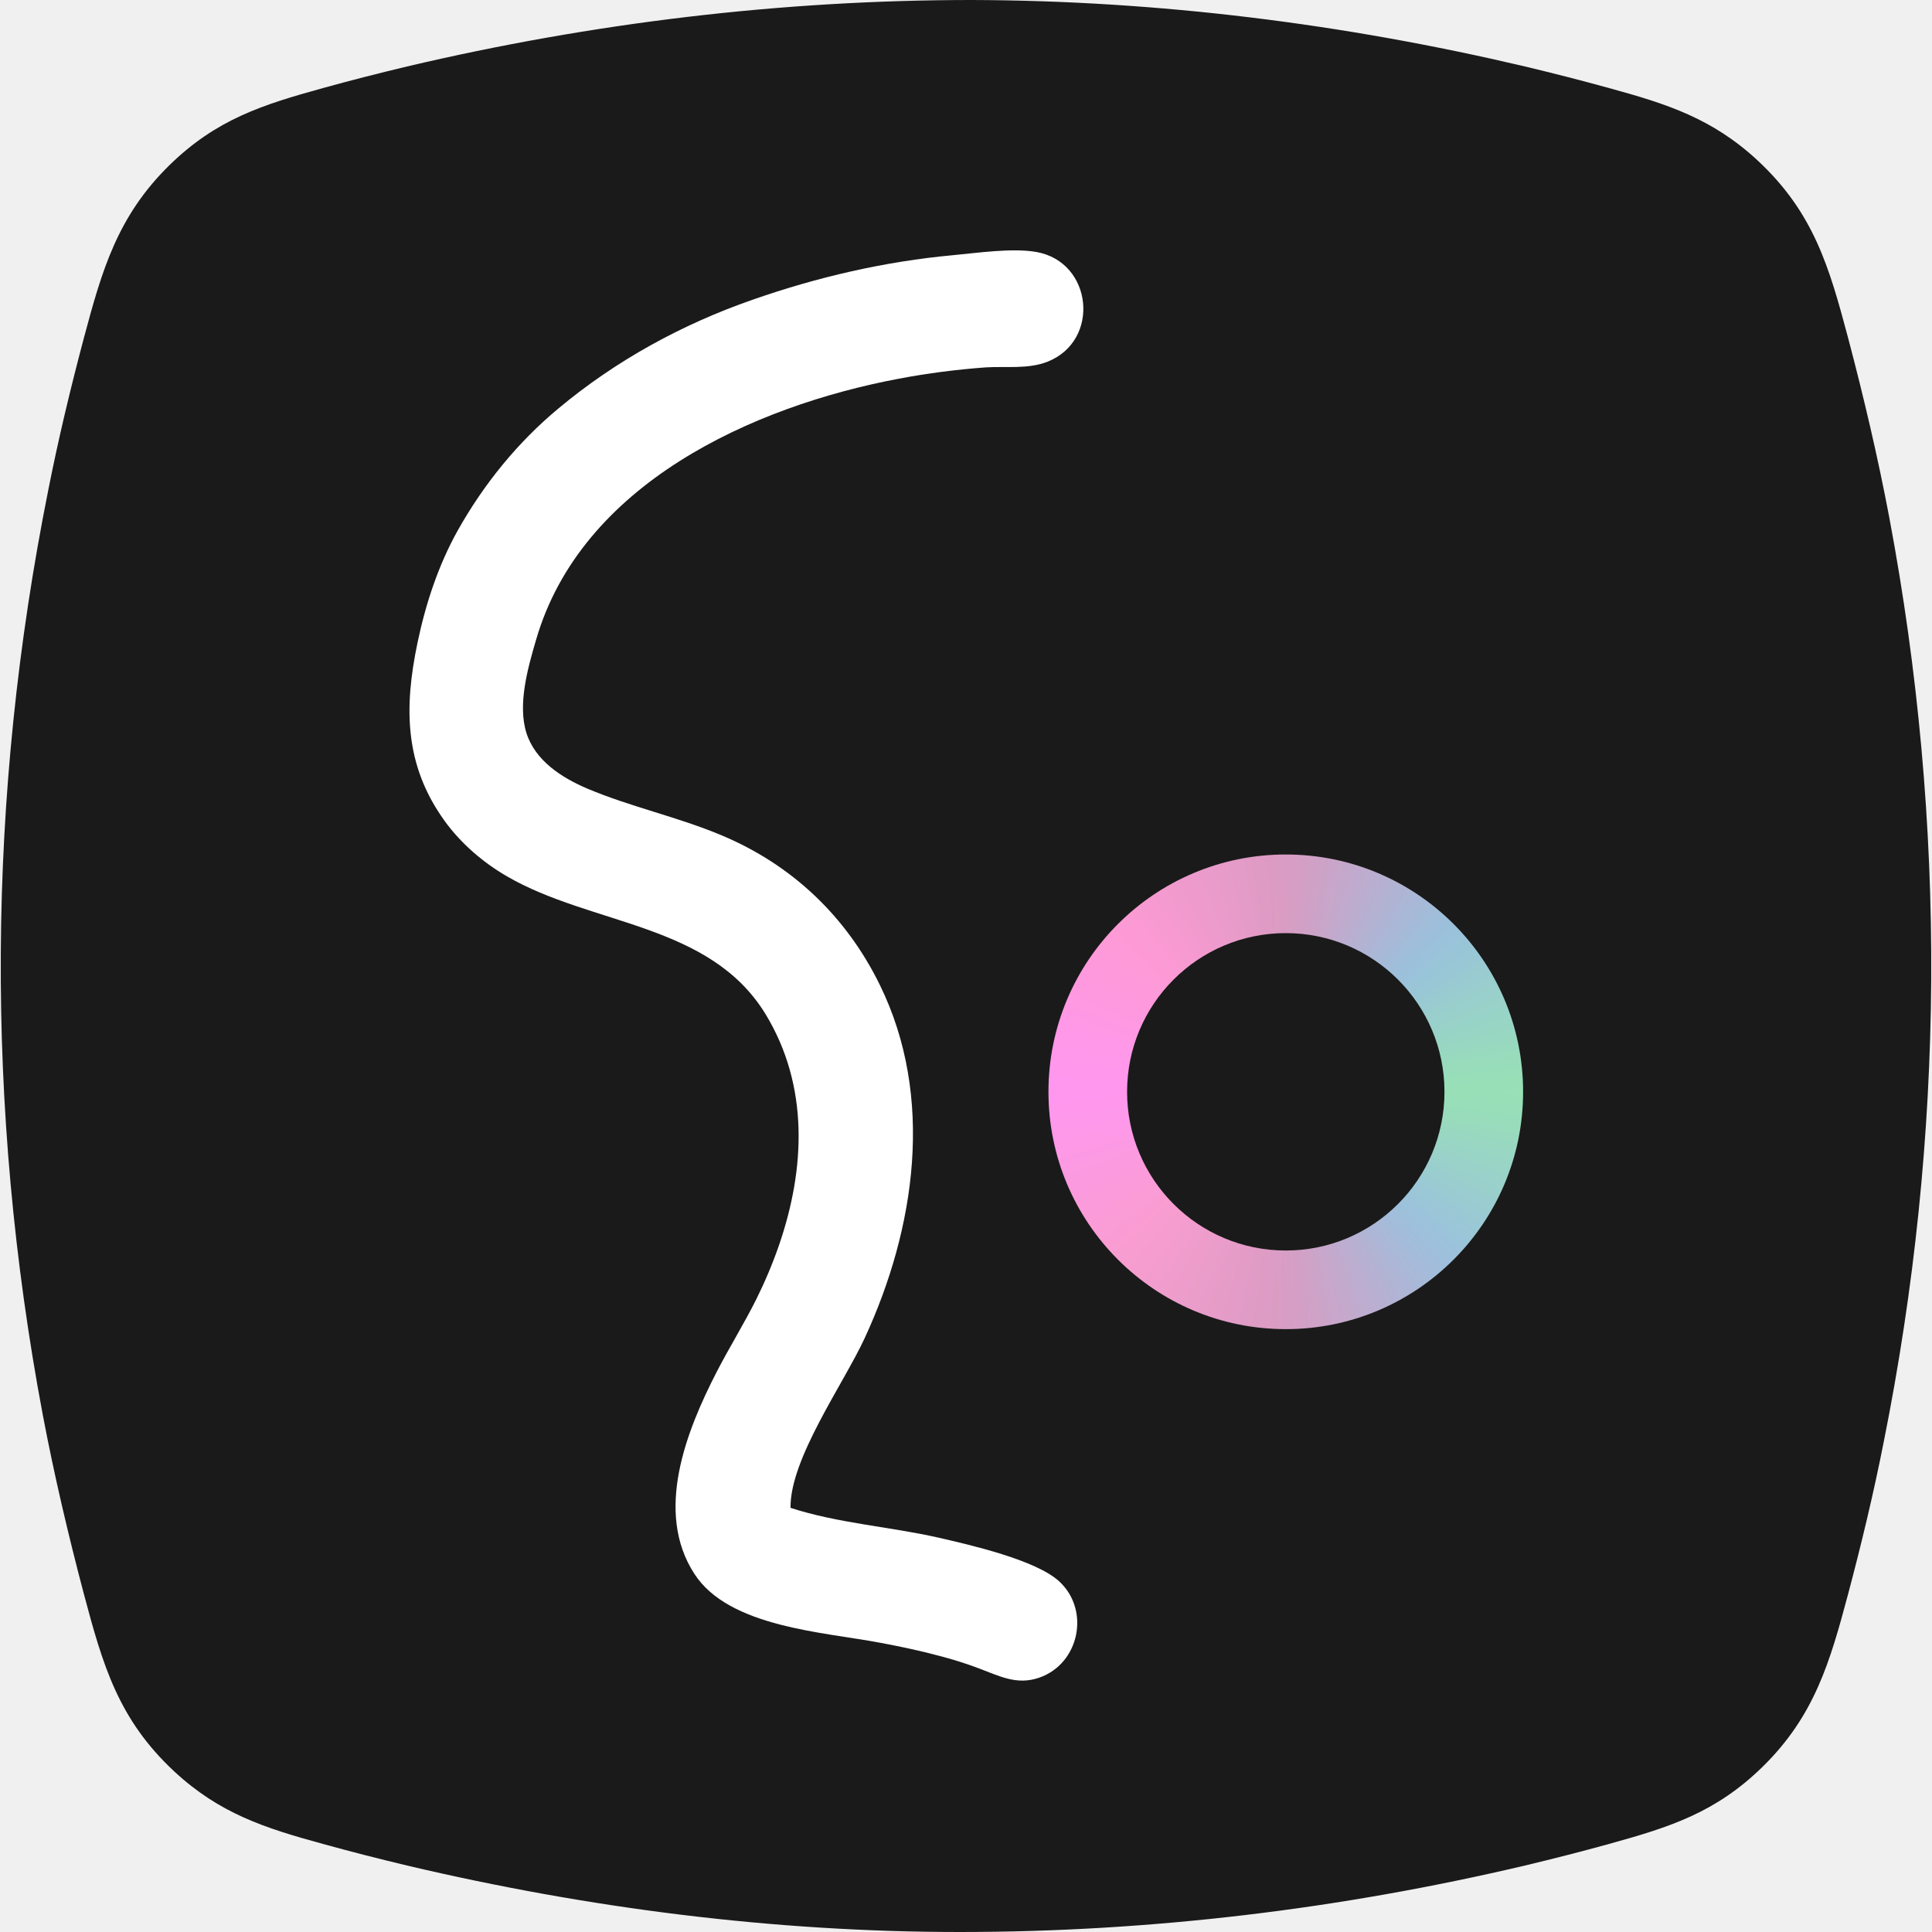
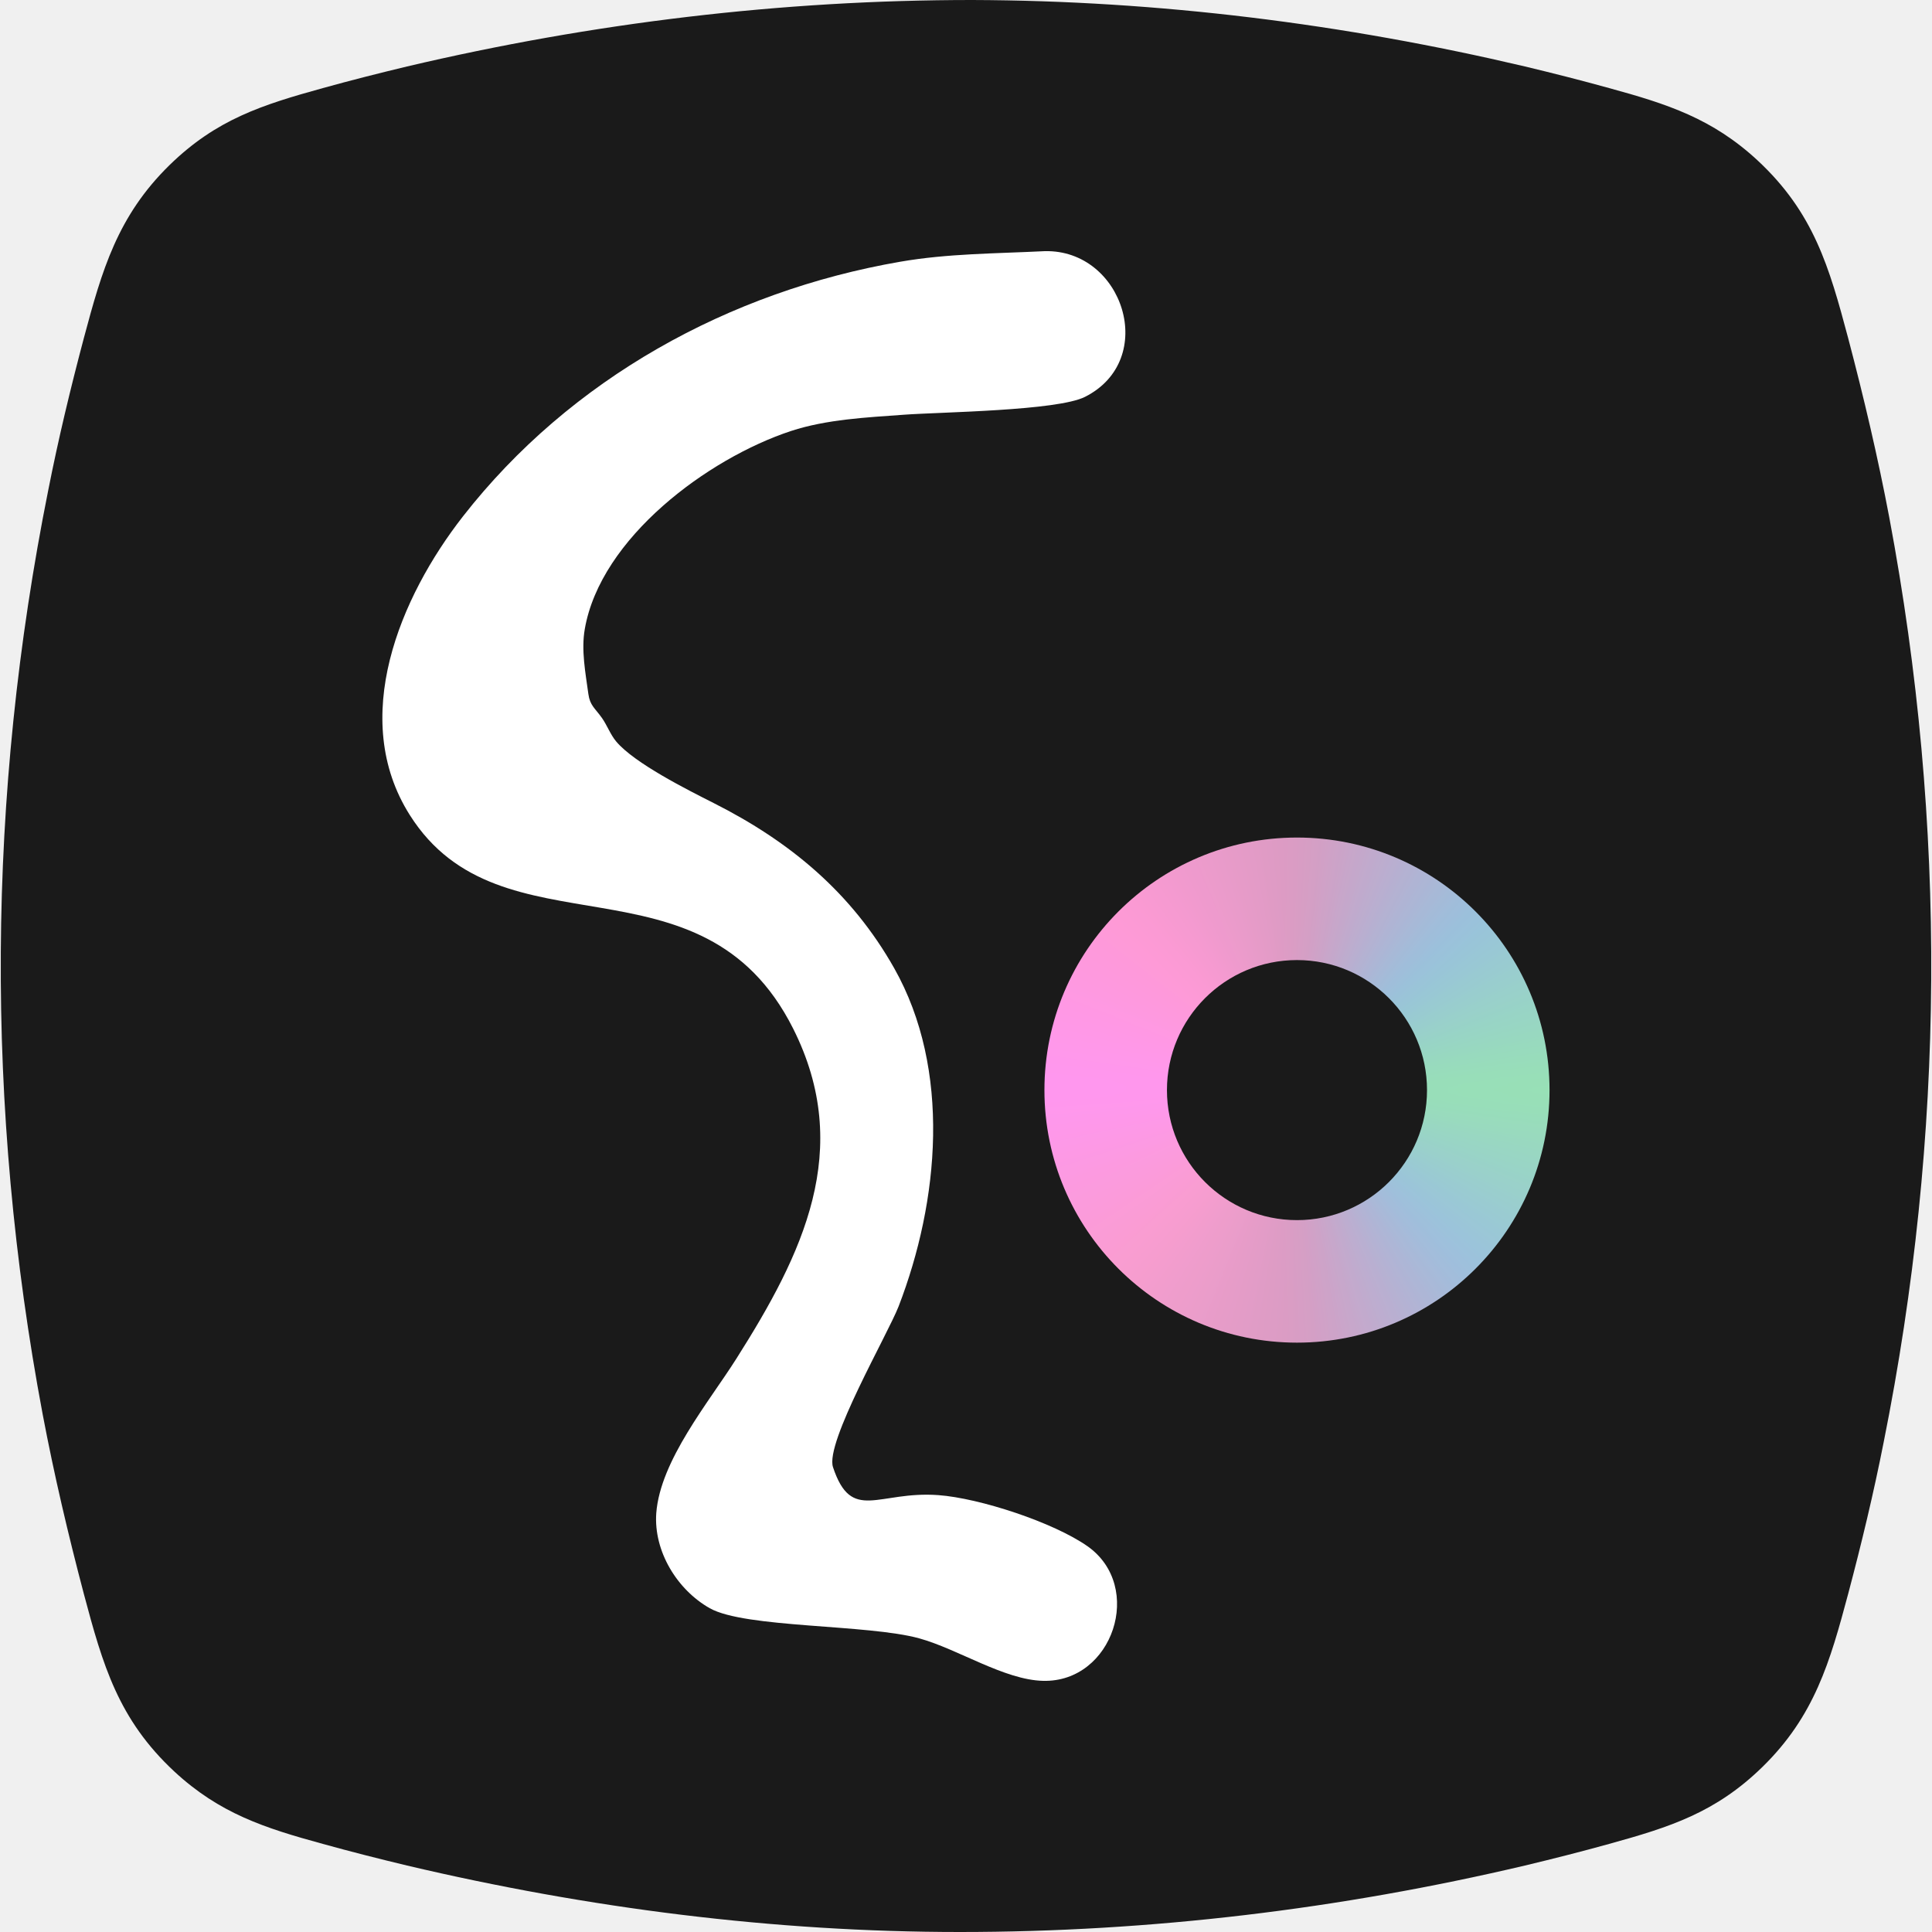
<svg xmlns="http://www.w3.org/2000/svg" viewBox="0 0 1000 1000" width="1000" height="1000">
  <defs>
    <clipPath id="ic">
-       <path d="M447.4 588a166 166 0 1 0 332 0a166 166 0 1 0 -332 0ZM502.4 588a111 111 0 1 0 222 0a111 111 0 1 0 -222 0Z" clip-rule="evenodd" />
+       <path d="M463.1 586.8a176.6 176.6 0 1 0 353.3 0a176.6 176.6 0 1 0 -353.3 0ZM548.8 586.8a90.9 90.9 0 1 0 181.9 0a90.9 90.9 0 1 0 -181.9 0Z" clip-rule="evenodd" />
    </clipPath>
    <filter id="ib" x="-20%" y="-20%" width="140%" height="140%">
-       <feGaussianBlur stdDeviation="10" />
+       <feGaussianBlur stdDeviation="10.6" />
    </filter>
  </defs>
  <path d="M503.2 0C404.6 0 306.7 11.8 210.7 34.4C196.1 37.9 181.5 41.6 167.1 45.6C135.6 54.3 112 61.8 87.8 85.4C60.8 111.8 52.8 139.8 43.4 175C36.5 201 30.2 227.2 25 253.6C-6.8 412.2 -7.8 573.1 22.1 732.1C28 763.3 35.3 794.3 43.4 825C53.2 861.8 61.2 889.9 90.2 916.9C113.7 938.7 137.1 946.2 167.1 954.4C181.5 958.4 196.1 962.1 210.7 965.6C304.4 987.7 400.5 1000 496.8 1000C595.4 1000 693.4 988.2 789.3 965.6C803.9 962.1 818.5 958.4 832.9 954.4C864.4 945.7 888 938.2 912.2 914.6C939.2 888.2 947.2 860.2 956.6 825C963.5 799 969.8 772.8 975 746.4C1006.8 587.8 1007.8 426.9 977.9 267.9C972 236.7 964.7 205.7 956.6 175C946.8 138.2 938.8 110.1 909.8 83.1C886.3 61.3 862.9 53.8 832.9 45.6C818.5 41.6 803.9 37.9 789.3 34.4C695.5 12.3 599.6 0.3 503.2 0Z" fill="#1A1A1A" />
-   <g transform="translate(211.6 130) scale(0.74)">
-     <path d="M267 879C266.5 844.7 304.1 792.3 319 760C354.4 683.3 367.9 591.7 329.5 513.3C306 465.3 268.1 429.3 218.8 408.6C188.1 395.7 155.4 388.8 124.8 375.9C107 368.3 88.5 356.5 82.3 337.1C75.9 317.1 83.4 291 89 271.9C120.5 163 240.2 108.5 342.8 89.2C362.8 85.4 383.1 82.8 403.4 81.3C417.4 80.4 433.3 82.7 446.8 77.3C483.9 62.6 478.4 7.7 439.1 0.6C422.1 -2.4 398.1 1.2 380.8 2.8C333 7.2 285.8 18.1 240.4 34C191.2 51.1 144.8 76.5 104.8 109.9C76.1 133.7 52.4 163 34.2 195.4C20.6 219.8 11.8 246.6 6.1 273.8C-3.4 319.2 -3.2 359.4 25.1 398.6C36.5 414.3 51.8 427.5 68.5 437.2C128 471.8 210.6 469.8 249.6 533.8C256.9 545.8 262.6 558.9 266.4 572.4C281.6 626.2 267.3 684.1 243.1 733C234.5 750.2 224.3 766.6 215.4 783.8C194.2 825 171.6 881.7 199.7 925.1C223.9 962.6 290.1 965.8 329.9 973.4C343.8 976 357.6 978.9 371.3 982.6C380.6 985 389.8 987.9 398.8 991.3C413.2 996.7 425.3 1003.2 440.9 997.8C469 988.1 476.8 950.7 455 930.5C438.7 915.4 392.5 904.9 370.3 899.8C336.2 892.1 300.2 889.8 267 879Z" fill="#FFFFFF" />
+   <g transform="translate(197.9 130) scale(0.74)">
+     <path d="M463.3 0C429.6 1.7 395.6 1.6 362.2 7.4C242.6 28.1 131.6 89.2 56.4 185.5C12.3 242 -23.5 326.9 19.2 394.4C83.2 495.7 223.3 416.6 287.3 543.7C329.9 628.4 294 701.5 247.6 774.7C228.3 805.2 194.4 845.8 191.6 882.7C189.7 909.4 206.2 936.3 229 949.2C253.8 963.2 339.4 960.3 375.6 970.3C402.7 977.8 435.1 999.4 462.2 1000C511 1001.2 533.2 934.1 493.3 905.9C469.4 889.1 417.7 872.2 388.9 870.1C346.7 867 328.2 889.7 315.2 850.5C309.6 833.4 353.4 757.8 361.1 738.1C389.5 664.5 398.1 572.5 358 501.5C328.2 448.8 285.4 413.1 231.7 386C213.3 376.7 176.4 358.2 163.6 343C159.6 338.3 157.2 331.6 153.6 326.5C148.7 319.6 145.2 317.8 144.1 309.7C142.1 295 139 279.1 141.6 264.3C152.7 200.5 227.7 145 285.8 125.8C310.8 117.6 338.9 116.3 364.9 114.4C391 112.5 472.1 111.7 491.5 101.9C543 75.9 518.3 -1.3 463.3 0Z" fill="#FFFFFF" />
    <g clip-path="url(#ic)">
      <g filter="url(#ib)">
-         <path d="M613.4 588L820.9 588L820.6 576.4Z" fill="#98E1B5" />
-         <path d="M613.4 588L820.8 580.7L820 569.2Z" fill="#98E0B7" />
-         <path d="M613.4 588L820.4 573.5L819.3 562Z" fill="#98DEB9" />
-         <path d="M613.4 588L819.8 566.3L818.2 554.8Z" fill="#98DDBA" />
-         <path d="M613.4 588L818.9 559.1L816.9 547.7Z" fill="#98DBBC" />
-         <path d="M613.4 588L817.7 551.9L815.4 540.6Z" fill="#98DABE" />
-         <path d="M613.4 588L816.4 544.8L813.6 533.6Z" fill="#98D8C0" />
-         <path d="M613.4 588L814.7 537.8L811.6 526.6Z" fill="#98D7C2" />
-         <path d="M613.4 588L812.9 530.8L809.3 519.7Z" fill="#98D6C3" />
-         <path d="M613.4 588L810.7 523.8L806.8 512.9Z" fill="#98D4C5" />
-         <path d="M613.4 588L808.4 517L804.1 506.2Z" fill="#98D3C7" />
-         <path d="M613.4 588L805.8 510.2L801.1 499.6Z" fill="#99D1C9" />
-         <path d="M613.4 588L803 503.6L797.9 493.1Z" fill="#99D0CB" />
-         <path d="M613.4 588L799.9 497L794.5 486.7Z" fill="#99CECD" />
-         <path d="M613.4 588L796.6 490.5L790.9 480.5Z" fill="#99CDCE" />
-         <path d="M613.4 588L793.1 484.2L787 474.3Z" fill="#99CBD0" />
-         <path d="M613.4 588L789.4 478L782.9 468.4Z" fill="#99CAD2" />
-         <path d="M613.4 588L785.4 471.9L778.7 462.5Z" fill="#99C8D4" />
-         <path d="M613.4 588L781.3 466L774.2 456.8Z" fill="#99C7D6" />
-         <path d="M613.4 588L776.9 460.2L769.5 451.3Z" fill="#99C5D8" />
-         <path d="M613.4 588L772.3 454.6L764.7 445.9Z" fill="#99C4D9" />
-         <path d="M613.4 588L767.6 449.1L759.6 440.7Z" fill="#99C2DB" />
-         <path d="M613.4 588L762.7 443.8L754.4 435.7Z" fill="#99C1DD" />
-         <path d="M613.4 588L757.5 438.7L749 430.9Z" fill="#9CBFDC" />
-         <path d="M613.4 588L752.2 433.8L743.4 426.3Z" fill="#9FBEDB" />
-         <path d="M613.4 588L746.8 429L737.7 421.8Z" fill="#A2BCD9" />
-         <path d="M613.4 588L741.1 424.5L731.8 417.6Z" fill="#A5BAD8" />
-         <path d="M613.4 588L735.4 420.1L725.8 413.5Z" fill="#A7B9D7" />
-         <path d="M613.4 588L729.4 415.9L719.6 409.7Z" fill="#AAB7D6" />
-         <path d="M613.4 588L723.3 412L713.4 406.1Z" fill="#ADB5D5" />
-         <path d="M613.4 588L717.1 408.3L706.9 402.8Z" fill="#B0B3D3" />
-         <path d="M613.4 588L710.8 404.8L700.4 399.6Z" fill="#B3B2D2" />
-         <path d="M613.4 588L704.4 401.5L693.8 396.7Z" fill="#B6B0D1" />
-         <path d="M613.4 588L697.8 398.4L687.1 394Z" fill="#B9AED0" />
-         <path d="M613.4 588L691.1 395.6L680.3 391.5Z" fill="#BCADCF" />
-         <path d="M613.4 588L684.4 393L673.4 389.3Z" fill="#BFABCD" />
-         <path d="M613.4 588L677.5 390.6L666.4 387.3Z" fill="#C1A9CC" />
-         <path d="M613.4 588L670.6 388.5L659.4 385.6Z" fill="#C4A8CB" />
-         <path d="M613.4 588L663.6 386.6L652.3 384.1Z" fill="#C7A6CA" />
-         <path d="M613.4 588L656.5 385L645.1 382.9Z" fill="#CAA4C9" />
-         <path d="M613.4 588L649.4 383.6L638 381.9Z" fill="#CDA3C7" />
-         <path d="M613.4 588L642.3 382.5L630.8 381.2Z" fill="#D0A1C6" />
-         <path d="M613.4 588L635.1 381.6L623.5 380.7Z" fill="#D39FC5" />
-         <path d="M613.4 588L627.9 381L616.3 380.5Z" fill="#D69EC4" />
-         <path d="M613.4 588L620.6 380.6L609 380.5Z" fill="#D99CC3" />
-         <path d="M613.4 588L613.4 380.5L601.8 380.8Z" fill="#DB9BC2" />
-         <path d="M613.4 588L606.1 380.6L594.6 381.3Z" fill="#DC9BC3" />
-         <path d="M613.4 588L598.9 381L587.4 382.1Z" fill="#DE9BC4" />
-         <path d="M613.4 588L591.7 381.6L580.2 383.1Z" fill="#E09BC5" />
-         <path d="M613.4 588L584.5 382.5L573.1 384.4Z" fill="#E19BC6" />
-         <path d="M613.4 588L577.4 383.6L566 385.9Z" fill="#E39BC7" />
-         <path d="M613.4 588L570.2 385L559 387.7Z" fill="#E49BC7" />
-         <path d="M613.4 588L563.2 386.6L552 389.7Z" fill="#E69BC8" />
-         <path d="M613.4 588L556.2 388.5L545.1 392Z" fill="#E89BC9" />
-         <path d="M613.4 588L549.3 390.6L538.4 394.5Z" fill="#E99BCA" />
-         <path d="M613.4 588L542.4 393L531.6 397.2Z" fill="#EB9BCB" />
-         <path d="M613.4 588L535.7 395.6L525 400.2Z" fill="#EC9ACC" />
-         <path d="M613.4 588L529 398.4L518.5 403.4Z" fill="#EE9ACD" />
-         <path d="M613.4 588L522.4 401.5L512.2 406.8Z" fill="#F09ACD" />
-         <path d="M613.4 588L516 404.8L505.9 410.5Z" fill="#F19ACE" />
-         <path d="M613.4 588L509.6 408.3L499.8 414.3Z" fill="#F39ACF" />
-         <path d="M613.4 588L503.4 412L493.8 418.4Z" fill="#F49AD0" />
-         <path d="M613.4 588L497.4 415.9L487.9 422.7Z" fill="#F69AD1" />
-         <path d="M613.4 588L491.4 420.1L482.2 427.2Z" fill="#F89AD2" />
-         <path d="M613.4 588L485.6 424.5L476.7 431.8Z" fill="#F99AD2" />
-         <path d="M613.4 588L480 429L471.3 436.7Z" fill="#FB9AD3" />
-         <path d="M613.4 588L474.5 433.8L466.2 441.8Z" fill="#FC9AD4" />
-         <path d="M613.4 588L469.2 438.7L461.1 447Z" fill="#FE9AD5" />
-         <path d="M613.4 588L464.1 443.8L456.3 452.4Z" fill="#FE9AD6" />
-         <path d="M613.4 588L459.2 449.1L451.7 457.9Z" fill="#FE9AD7" />
-         <path d="M613.4 588L454.4 454.6L447.2 463.7Z" fill="#FE9AD9" />
-         <path d="M613.4 588L449.9 460.2L443 469.5Z" fill="#FE99DA" />
-         <path d="M613.4 588L445.5 466L439 475.6Z" fill="#FE99DB" />
-         <path d="M613.4 588L441.4 471.9L435.2 481.7Z" fill="#FE99DC" />
-         <path d="M613.4 588L437.4 478L431.6 488Z" fill="#FE99DD" />
-         <path d="M613.4 588L433.7 484.2L428.2 494.4Z" fill="#FE99DF" />
-         <path d="M613.4 588L430.2 490.5L425 500.9Z" fill="#FE99E0" />
-         <path d="M613.4 588L426.9 497L422.1 507.6Z" fill="#FE99E1" />
-         <path d="M613.4 588L423.8 503.6L419.4 514.3Z" fill="#FE99E2" />
-         <path d="M613.4 588L421 510.2L417 521.1Z" fill="#FF98E3" />
-         <path d="M613.4 588L418.4 517L414.7 528Z" fill="#FF98E5" />
-         <path d="M613.4 588L416 523.8L412.8 535Z" fill="#FF98E6" />
-         <path d="M613.4 588L413.9 530.8L411 542Z" fill="#FF98E7" />
-         <path d="M613.4 588L412.1 537.8L409.6 549.1Z" fill="#FF98E8" />
-         <path d="M613.4 588L410.4 544.8L408.3 556.2Z" fill="#FF98E9" />
-         <path d="M613.4 588L409 551.9L407.3 563.4Z" fill="#FF98EB" />
-         <path d="M613.4 588L407.9 559.1L406.6 570.6Z" fill="#FF97EC" />
-         <path d="M613.4 588L407 566.3L406.1 577.8Z" fill="#FF97ED" />
-         <path d="M613.4 588L406.4 573.5L405.9 585.1Z" fill="#FF97EE" />
-         <path d="M613.4 588L406 580.7L405.9 592.3Z" fill="#FF97EF" />
-         <path d="M613.4 588L405.9 588L406.2 599.5Z" fill="#FF97EF" />
-         <path d="M613.4 588L406 595.2L406.7 606.8Z" fill="#FF97EE" />
-         <path d="M613.4 588L406.4 602.4L407.5 614Z" fill="#FE98EC" />
-         <path d="M613.4 588L407 609.7L408.6 621.1Z" fill="#FE98EB" />
-         <path d="M613.4 588L407.9 616.8L409.8 628.3Z" fill="#FE98EA" />
-         <path d="M613.4 588L409 624L411.4 635.3Z" fill="#FE98E8" />
-         <path d="M613.4 588L410.4 631.1L413.1 642.4Z" fill="#FD99E7" />
-         <path d="M613.4 588L412.1 638.2L415.2 649.3Z" fill="#FD99E5" />
-         <path d="M613.4 588L413.9 645.2L417.4 656.2Z" fill="#FD99E4" />
-         <path d="M613.4 588L416 652.1L419.9 663Z" fill="#FC9AE2" />
-         <path d="M613.4 588L418.4 658.9L422.7 669.7Z" fill="#FC9AE1" />
-         <path d="M613.4 588L421 665.7L425.6 676.3Z" fill="#FC9AE0" />
-         <path d="M613.4 588L423.8 672.4L428.8 682.8Z" fill="#FC9ADE" />
-         <path d="M613.4 588L426.9 678.9L432.3 689.2Z" fill="#FB9BDD" />
-         <path d="M613.4 588L430.2 685.4L435.9 695.5Z" fill="#FB9BDB" />
-         <path d="M613.4 588L433.7 691.7L439.8 701.6Z" fill="#FB9BDA" />
-         <path d="M613.4 588L437.4 697.9L443.8 707.6Z" fill="#FB9BD9" />
-         <path d="M613.4 588L441.4 704L448.1 713.4Z" fill="#FA9CD7" />
-         <path d="M613.4 588L445.5 709.9L452.6 719.1Z" fill="#FA9CD6" />
-         <path d="M613.4 588L449.9 715.7L457.3 724.6Z" fill="#FA9CD4" />
-         <path d="M613.4 588L454.4 721.3L462.1 730Z" fill="#FA9CD3" />
-         <path d="M613.4 588L459.2 726.8L467.2 735.2Z" fill="#F99DD1" />
-         <path d="M613.4 588L464.1 732.1L472.4 740.2Z" fill="#F99DD0" />
-         <path d="M613.4 588L469.2 737.2L477.8 745Z" fill="#F89DCF" />
-         <path d="M613.4 588L474.5 742.2L483.4 749.7Z" fill="#F69DCF" />
-         <path d="M613.4 588L480 746.9L489.1 754.1Z" fill="#F59DCE" />
-         <path d="M613.4 588L485.6 751.5L495 758.4Z" fill="#F39DCE" />
-         <path d="M613.4 588L491.4 755.8L501 762.4Z" fill="#F29DCD" />
-         <path d="M613.4 588L497.4 760L507.1 766.2Z" fill="#F09DCD" />
-         <path d="M613.4 588L503.4 763.9L513.4 769.8Z" fill="#EF9DCC" />
-         <path d="M613.4 588L509.6 767.7L519.8 773.2Z" fill="#EE9DCB" />
-         <path d="M613.4 588L516 771.2L526.4 776.3Z" fill="#EC9DCB" />
-         <path d="M613.4 588L522.4 774.5L533 779.3Z" fill="#EB9DCA" />
-         <path d="M613.4 588L529 777.5L539.7 781.9Z" fill="#E99DCA" />
-         <path d="M613.4 588L535.7 780.4L546.5 784.4Z" fill="#E89CC9" />
-         <path d="M613.4 588L542.4 783L553.4 786.6Z" fill="#E79CC8" />
-         <path d="M613.4 588L549.3 785.3L560.4 788.6Z" fill="#E59CC8" />
-         <path d="M613.4 588L556.2 787.4L567.4 790.3Z" fill="#E49CC7" />
-         <path d="M613.4 588L563.2 789.3L574.5 791.8Z" fill="#E29CC7" />
-         <path d="M613.4 588L570.2 790.9L581.6 793Z" fill="#E19CC6" />
-         <path d="M613.4 588L577.4 792.3L588.8 794Z" fill="#DF9CC6" />
-         <path d="M613.4 588L584.5 793.4L596 794.7Z" fill="#DE9CC5" />
-         <path d="M613.4 588L591.7 794.3L603.3 795.2Z" fill="#DD9CC4" />
-         <path d="M613.4 588L598.9 795L610.5 795.4Z" fill="#DB9CC4" />
-         <path d="M613.4 588L606.1 795.3L617.7 795.4Z" fill="#DA9CC3" />
-         <path d="M613.4 588L613.4 795.5L625 795.1Z" fill="#D89DC4" />
-         <path d="M613.4 588L620.6 795.3L632.2 794.6Z" fill="#D59EC5" />
-         <path d="M613.4 588L627.9 795L639.4 793.8Z" fill="#D2A0C6" />
-         <path d="M613.4 588L635.1 794.3L646.6 792.8Z" fill="#CFA2C7" />
-         <path d="M613.4 588L642.3 793.4L653.7 791.5Z" fill="#CDA3C8" />
-         <path d="M613.4 588L649.4 792.3L660.8 790Z" fill="#CAA5CA" />
-         <path d="M613.4 588L656.5 790.9L667.8 788.2Z" fill="#C7A7CB" />
-         <path d="M613.4 588L663.6 789.3L674.7 786.2Z" fill="#C4A8CC" />
-         <path d="M613.4 588L670.6 787.4L681.6 783.9Z" fill="#C2AACD" />
-         <path d="M613.4 588L677.5 785.3L688.4 781.4Z" fill="#BFACCE" />
-         <path d="M613.4 588L684.4 783L695.1 778.7Z" fill="#BCADD0" />
-         <path d="M613.4 588L691.1 780.4L701.7 775.7Z" fill="#B9AFD1" />
-         <path d="M613.4 588L697.8 777.5L708.2 772.5Z" fill="#B7B1D2" />
-         <path d="M613.4 588L704.4 774.5L714.6 769.1Z" fill="#B4B2D3" />
-         <path d="M613.4 588L710.8 771.2L720.9 765.5Z" fill="#B1B4D4" />
-         <path d="M613.4 588L717.1 767.7L727 761.6Z" fill="#AEB5D6" />
-         <path d="M613.4 588L723.3 763.9L733 757.5Z" fill="#ACB7D7" />
-         <path d="M613.4 588L729.4 760L738.8 753.2Z" fill="#A9B9D8" />
-         <path d="M613.4 588L735.4 755.8L744.5 748.8Z" fill="#A6BAD9" />
-         <path d="M613.4 588L741.1 751.5L750.1 744.1Z" fill="#A3BCDA" />
-         <path d="M613.4 588L746.8 746.9L755.4 739.2Z" fill="#A1BEDC" />
-         <path d="M613.4 588L752.2 742.2L760.6 734.2Z" fill="#9EBFDD" />
-         <path d="M613.4 588L757.5 737.2L765.6 728.9Z" fill="#9BC1DE" />
-         <path d="M613.4 588L762.7 732.1L770.5 723.6Z" fill="#9BC2DC" />
-         <path d="M613.4 588L767.6 726.8L775.1 718Z" fill="#9BC4DA" />
-         <path d="M613.4 588L772.3 721.3L779.5 712.3Z" fill="#9BC5D8" />
-         <path d="M613.4 588L776.9 715.7L783.8 706.4Z" fill="#9AC7D7" />
-         <path d="M613.4 588L781.3 709.9L787.8 700.4Z" fill="#9AC8D5" />
-         <path d="M613.4 588L785.4 704L791.6 694.2Z" fill="#9ACAD3" />
-         <path d="M613.4 588L789.4 697.9L795.2 687.9Z" fill="#9ACBD1" />
-         <path d="M613.4 588L793.1 691.7L798.6 681.5Z" fill="#9ACDCF" />
-         <path d="M613.4 588L796.6 685.4L801.8 675Z" fill="#9ACECD" />
-         <path d="M613.4 588L799.9 678.9L804.7 668.4Z" fill="#9AD0CB" />
-         <path d="M613.4 588L803 672.4L807.4 661.7Z" fill="#9AD1C9" />
-         <path d="M613.4 588L805.8 665.7L809.8 654.8Z" fill="#99D3C8" />
-         <path d="M613.4 588L808.4 658.9L812 647.9Z" fill="#99D4C6" />
-         <path d="M613.4 588L810.7 652.1L814 641Z" fill="#99D6C4" />
-         <path d="M613.4 588L812.9 645.2L815.7 633.9Z" fill="#99D7C2" />
-         <path d="M613.4 588L814.7 638.2L817.2 626.8Z" fill="#99D8C0" />
-         <path d="M613.4 588L816.4 631.1L818.4 619.7Z" fill="#99DABE" />
-         <path d="M613.4 588L817.7 624L819.4 612.5Z" fill="#99DBBC" />
-         <path d="M613.4 588L818.9 616.8L820.2 605.3Z" fill="#98DDBB" />
-         <path d="M613.4 588L819.8 609.7L820.6 598.1Z" fill="#98DEB9" />
-         <path d="M613.4 588L820.4 602.4L820.9 590.9Z" fill="#98E0B7" />
-         <path d="M613.4 588L820.8 595.2L820.8 583.6Z" fill="#98E1B5" />
+         <path d="M639.8 586.8L860.6 586.8L860.2 574.5Z" fill="#98E1B5" />
+         <path d="M639.8 586.8L860.4 579.1L859.6 566.8Z" fill="#98E0B7" />
+         <path d="M639.8 586.8L860 571.4L858.8 559.2Z" fill="#98DEB9" />
+         <path d="M639.8 586.8L859.3 563.8L857.7 551.5Z" fill="#98DDBA" />
+         <path d="M639.8 586.8L858.4 556.1L856.3 543.9Z" fill="#98DBBC" />
+         <path d="M639.8 586.8L857.2 548.5L854.7 536.4Z" fill="#98DABE" />
+         <path d="M639.8 586.8L855.7 540.9L852.8 528.9Z" fill="#98D8C0" />
+         <path d="M639.8 586.8L854 533.4L850.7 521.5Z" fill="#98D7C2" />
+         <path d="M639.8 586.8L852 526L848.3 514.2Z" fill="#98D6C3" />
+         <path d="M639.8 586.8L849.7 518.6L845.6 507Z" fill="#98D4C5" />
+         <path d="M639.8 586.8L847.2 511.3L842.7 499.9Z" fill="#98D3C7" />
+         <path d="M639.8 586.8L844.5 504.1L839.5 492.8Z" fill="#99D1C9" />
+         <path d="M639.8 586.8L841.5 497L836.1 485.9Z" fill="#99D0CB" />
+         <path d="M639.8 586.8L838.2 490L832.5 479.1Z" fill="#99CECD" />
+         <path d="M639.8 586.8L834.7 483.2L828.6 472.5Z" fill="#99CDCE" />
+         <path d="M639.8 586.8L831 476.4L824.5 465.9Z" fill="#99CBD0" />
+         <path d="M639.8 586.8L827 469.8L820.2 459.6Z" fill="#99CAD2" />
+         <path d="M639.8 586.8L822.8 463.4L815.6 453.3Z" fill="#99C8D4" />
+         <path d="M639.8 586.8L818.4 457.1L810.9 447.3Z" fill="#99C7D6" />
+         <path d="M639.8 586.8L813.7 450.9L805.9 441.4Z" fill="#99C5D8" />
+         <path d="M639.8 586.8L808.9 444.9L800.7 435.7Z" fill="#99C4D9" />
+         <path d="M639.8 586.8L803.8 439.1L795.3 430.2Z" fill="#99C2DB" />
+         <path d="M639.8 586.8L798.6 433.5L789.8 424.8Z" fill="#99C1DD" />
+         <path d="M639.8 586.8L793.1 428L784 419.7Z" fill="#9CBFDC" />
+         <path d="M639.8 586.8L787.5 422.7L778.1 414.8Z" fill="#9FBEDB" />
+         <path d="M639.8 586.8L781.7 417.7L772 410Z" fill="#A2BCD9" />
+         <path d="M639.8 586.8L775.7 412.8L765.8 405.5Z" fill="#A5BAD8" />
+         <path d="M639.8 586.8L769.5 408.2L759.4 401.2Z" fill="#A7B9D7" />
+         <path d="M639.8 586.8L763.2 403.8L752.8 397.2Z" fill="#AAB7D6" />
+         <path d="M639.8 586.8L756.8 399.6L746.1 393.3Z" fill="#ADB5D5" />
+         <path d="M639.8 586.8L750.2 395.6L739.3 389.8Z" fill="#B0B3D3" />
+         <path d="M639.8 586.8L743.4 391.9L732.4 386.4Z" fill="#B3B2D2" />
+         <path d="M639.8 586.8L736.5 388.4L725.3 383.3Z" fill="#B6B0D1" />
+         <path d="M639.8 586.8L729.6 385.1L718.2 380.4Z" fill="#B9AED0" />
+         <path d="M639.8 586.8L722.5 382.1L710.9 377.8Z" fill="#BCADCF" />
+         <path d="M639.8 586.8L715.3 379.4L703.6 375.5Z" fill="#BFABCD" />
+         <path d="M639.8 586.8L708 376.8L696.2 373.4Z" fill="#C1A9CC" />
+         <path d="M639.8 586.8L700.6 374.6L688.7 371.5Z" fill="#C4A8CB" />
+         <path d="M639.8 586.8L693.2 372.6L681.1 369.9Z" fill="#C7A6CA" />
+         <path d="M639.8 586.8L685.7 370.9L673.5 368.6Z" fill="#CAA4C9" />
+         <path d="M639.8 586.8L678.1 369.4L665.9 367.6Z" fill="#CDA3C7" />
+         <path d="M639.8 586.8L670.5 368.2L658.2 366.8Z" fill="#D0A1C6" />
+         <path d="M639.8 586.8L662.8 367.2L650.5 366.3Z" fill="#D39FC5" />
+         <path d="M639.8 586.8L655.2 366.6L642.8 366.1Z" fill="#D69EC4" />
+         <path d="M639.8 586.8L647.5 366.2L635.1 366.1Z" fill="#D99CC3" />
+         <path d="M639.8 586.8L639.8 366L627.4 366.4Z" fill="#DB9BC2" />
+         <path d="M639.8 586.8L632.1 366.2L619.7 366.9Z" fill="#DC9BC3" />
+         <path d="M639.8 586.8L624.4 366.6L612.1 367.8Z" fill="#DE9BC4" />
+         <path d="M639.8 586.8L616.7 367.2L604.5 368.9Z" fill="#E09BC5" />
+         <path d="M639.8 586.8L609 368.2L596.9 370.2Z" fill="#E19BC6" />
+         <path d="M639.8 586.8L601.4 369.4L589.3 371.9Z" fill="#E39BC7" />
+         <path d="M639.8 586.8L593.9 370.9L581.9 373.8Z" fill="#E49BC7" />
+         <path d="M639.8 586.8L586.3 372.6L574.5 375.9Z" fill="#E69BC8" />
+         <path d="M639.8 586.8L578.9 374.6L567.1 378.3Z" fill="#E89BC9" />
+         <path d="M639.8 586.8L571.5 376.8L559.9 381Z" fill="#E99BCA" />
+         <path d="M639.8 586.8L564.2 379.4L552.8 383.9Z" fill="#EB9BCB" />
+         <path d="M639.8 586.8L557 382.1L545.7 387.1Z" fill="#EC9ACC" />
+         <path d="M639.8 586.8L550 385.1L538.8 390.5Z" fill="#EE9ACD" />
+         <path d="M639.8 586.8L543 388.4L532 394.1Z" fill="#F09ACD" />
+         <path d="M639.8 586.8L536.1 391.9L525.4 398Z" fill="#F19ACE" />
+         <path d="M639.8 586.8L529.4 395.6L518.9 402.1Z" fill="#F39ACF" />
+         <path d="M639.8 586.8L522.8 399.6L512.5 406.4Z" fill="#F49AD0" />
+         <path d="M639.8 586.8L516.3 403.8L506.3 411Z" fill="#F69AD1" />
+         <path d="M639.8 586.8L510 408.2L500.2 415.7Z" fill="#F89AD2" />
+         <path d="M639.8 586.8L503.8 412.8L494.3 420.7Z" fill="#F99AD2" />
+         <path d="M639.8 586.8L497.8 417.7L488.6 425.9Z" fill="#FB9AD3" />
+         <path d="M639.8 586.8L492 422.7L483.1 431.3Z" fill="#FC9AD4" />
+         <path d="M639.8 586.8L486.4 428L477.8 436.8Z" fill="#FE9AD5" />
+         <path d="M639.8 586.8L480.9 433.5L472.6 442.6Z" fill="#FE9AD6" />
+         <path d="M639.8 586.8L475.7 439.1L467.7 448.5Z" fill="#FE9AD7" />
+         <path d="M639.8 586.8L470.6 444.9L463 454.6Z" fill="#FE9AD9" />
+         <path d="M639.8 586.8L465.8 450.9L458.5 460.8Z" fill="#FE99DA" />
+         <path d="M639.8 586.8L461.1 457.1L454.2 467.2Z" fill="#FE99DB" />
+         <path d="M639.8 586.8L456.7 463.4L450.1 473.8Z" fill="#FE99DC" />
+         <path d="M639.8 586.8L452.5 469.8L446.3 480.5Z" fill="#FE99DD" />
+         <path d="M639.8 586.8L448.5 476.4L442.7 487.3Z" fill="#FE99DF" />
+         <path d="M639.8 586.8L444.8 483.2L439.3 494.2Z" fill="#FE99E0" />
+         <path d="M639.8 586.8L441.3 490L436.2 501.3Z" fill="#FE99E1" />
+         <path d="M639.8 586.8L438.1 497L433.4 508.4Z" fill="#FE99E2" />
+         <path d="M639.8 586.8L435 504.1L430.7 515.7Z" fill="#FF98E3" />
+         <path d="M639.8 586.8L432.3 511.3L428.4 523Z" fill="#FF98E5" />
+         <path d="M639.8 586.8L429.8 518.6L426.3 530.4Z" fill="#FF98E6" />
+         <path d="M639.8 586.8L427.5 526L424.5 537.9Z" fill="#FF98E7" />
+         <path d="M639.8 586.8L425.5 533.4L422.9 545.5Z" fill="#FF98E8" />
+         <path d="M639.8 586.8L423.8 540.9L421.6 553.1Z" fill="#FF98E9" />
+         <path d="M639.8 586.8L422.3 548.5L420.5 560.7Z" fill="#FF98EB" />
+         <path d="M639.8 586.8L421.1 556.1L419.7 568.4Z" fill="#FF97EC" />
+         <path d="M639.8 586.8L420.2 563.8L419.2 576Z" fill="#FF97ED" />
+         <path d="M639.8 586.8L419.5 571.4L419 583.7Z" fill="#FF97EE" />
+         <path d="M639.8 586.8L419.1 579.1L419 591.5Z" fill="#FF97EF" />
+         <path d="M639.8 586.8L419 586.8L419.3 599.2Z" fill="#FF97EF" />
+         <path d="M639.8 586.8L419.1 594.5L419.9 606.8Z" fill="#FF97EE" />
+         <path d="M639.8 586.8L419.5 602.2L420.7 614.5Z" fill="#FE98EC" />
+         <path d="M639.8 586.8L420.2 609.9L421.8 622.1Z" fill="#FE98EB" />
+         <path d="M639.8 586.8L421.1 617.6L423.2 629.7Z" fill="#FE98EA" />
+         <path d="M639.8 586.8L422.3 625.2L424.8 637.3Z" fill="#FE98E8" />
+         <path d="M639.8 586.8L423.8 632.7L426.7 644.7Z" fill="#FD99E7" />
+         <path d="M639.8 586.8L425.5 640.2L428.8 652.1Z" fill="#FD99E5" />
+         <path d="M639.8 586.8L427.5 647.7L431.2 659.4Z" fill="#FD99E4" />
+         <path d="M639.8 586.8L429.8 655.1L433.9 666.7Z" fill="#FC9AE2" />
+         <path d="M639.8 586.8L432.3 662.3L436.8 673.8Z" fill="#FC9AE1" />
+         <path d="M639.8 586.8L435 669.5L440 680.8Z" fill="#FC9AE0" />
+         <path d="M639.8 586.8L438.1 676.6L443.4 687.8Z" fill="#FC9ADE" />
+         <path d="M639.8 586.8L441.3 683.6L447 694.5Z" fill="#FB9BDD" />
+         <path d="M639.8 586.8L444.8 690.5L450.9 701.2Z" fill="#FB9BDB" />
+         <path d="M639.8 586.8L448.5 697.2L455 707.7Z" fill="#FB9BDA" />
+         <path d="M639.8 586.8L452.5 703.8L459.3 714.1Z" fill="#FB9BD9" />
+         <path d="M639.8 586.8L456.7 710.3L463.9 720.3Z" fill="#FA9CD7" />
+         <path d="M639.8 586.8L461.1 716.6L468.7 726.4Z" fill="#FA9CD6" />
+         <path d="M639.8 586.8L465.8 722.8L473.6 732.3Z" fill="#FA9CD4" />
+         <path d="M639.8 586.8L470.6 728.8L478.8 738Z" fill="#FA9CD3" />
+         <path d="M639.8 586.8L475.7 734.6L484.2 743.5Z" fill="#F99DD1" />
+         <path d="M639.8 586.8L480.9 740.2L489.7 748.8Z" fill="#F99DD0" />
+         <path d="M639.8 586.8L486.4 745.7L495.5 754Z" fill="#F89DCF" />
+         <path d="M639.8 586.8L492 750.9L501.4 758.9Z" fill="#F69DCF" />
+         <path d="M639.8 586.8L497.8 756L507.5 763.6Z" fill="#F59DCE" />
+         <path d="M639.8 586.8L503.8 760.8L513.7 768.1Z" fill="#F39DCE" />
+         <path d="M639.8 586.8L510 765.5L520.2 772.4Z" fill="#F29DCD" />
+         <path d="M639.8 586.8L516.3 769.9L526.7 776.5Z" fill="#F09DCD" />
+         <path d="M639.8 586.8L522.8 774.1L533.4 780.3Z" fill="#EF9DCC" />
+         <path d="M639.8 586.8L529.4 778L540.2 783.9Z" fill="#EE9DCB" />
+         <path d="M639.8 586.8L536.1 781.8L547.1 787.3Z" fill="#EC9DCB" />
+         <path d="M639.8 586.8L543 785.3L554.2 790.4Z" fill="#EB9DCA" />
+         <path d="M639.8 586.8L550 788.5L561.4 793.2Z" fill="#E99DCA" />
+         <path d="M639.8 586.8L557 791.5L568.6 795.8Z" fill="#E89CC9" />
+         <path d="M639.8 586.8L564.2 794.3L575.9 798.2Z" fill="#E79CC8" />
+         <path d="M639.8 586.8L571.5 796.8L583.4 800.3Z" fill="#E59CC8" />
+         <path d="M639.8 586.8L578.9 799.1L590.8 802.1Z" fill="#E49CC7" />
+         <path d="M639.8 586.8L586.3 801.1L598.4 803.7Z" fill="#E29CC7" />
+         <path d="M639.8 586.8L593.9 802.8L606 805Z" fill="#E19CC6" />
+         <path d="M639.8 586.8L601.4 804.3L613.6 806.1Z" fill="#DF9CC6" />
+         <path d="M639.8 586.8L609 805.5L621.3 806.9Z" fill="#DE9CC5" />
+         <path d="M639.8 586.8L616.7 806.4L629 807.4Z" fill="#DD9CC4" />
+         <path d="M639.8 586.8L624.4 807.1L636.7 807.6Z" fill="#DB9CC4" />
+         <path d="M639.8 586.8L632.1 807.5L644.4 807.6Z" fill="#DA9CC3" />
+         <path d="M639.8 586.8L639.8 807.6L652.1 807.3Z" fill="#D89DC4" />
+         <path d="M639.8 586.8L647.5 807.5L659.8 806.7Z" fill="#D59EC5" />
+         <path d="M639.8 586.8L655.2 807.1L667.4 805.9Z" fill="#D2A0C6" />
+         <path d="M639.8 586.8L662.8 806.4L675.1 804.8Z" fill="#CFA2C7" />
+         <path d="M639.8 586.8L670.5 805.5L682.6 803.4Z" fill="#CDA3C8" />
+         <path d="M639.8 586.8L678.1 804.3L690.2 801.8Z" fill="#CAA5CA" />
+         <path d="M639.8 586.8L685.7 802.8L697.6 799.9Z" fill="#C7A7CB" />
+         <path d="M639.8 586.8L693.2 801.1L705 797.8Z" fill="#C4A8CC" />
+         <path d="M639.8 586.8L700.6 799.1L712.4 795.3Z" fill="#C2AACD" />
+         <path d="M639.8 586.8L708 796.8L719.6 792.7Z" fill="#BFACCE" />
+         <path d="M639.8 586.8L715.3 794.3L726.7 789.8Z" fill="#BCADD0" />
+         <path d="M639.8 586.8L722.5 791.5L733.8 786.6Z" fill="#B9AFD1" />
+         <path d="M639.8 586.8L729.6 788.5L740.7 783.2Z" fill="#B7B1D2" />
+         <path d="M639.8 586.8L736.5 785.3L747.5 779.6Z" fill="#B4B2D3" />
+         <path d="M639.8 586.8L743.4 781.8L754.1 775.7Z" fill="#B1B4D4" />
+         <path d="M639.8 586.8L750.2 778L760.7 771.6Z" fill="#AEB5D6" />
+         <path d="M639.8 586.8L756.8 774.1L767 767.3Z" fill="#ACB7D7" />
+         <path d="M639.8 586.8L763.2 769.9L773.3 762.7Z" fill="#A9B9D8" />
+         <path d="M639.8 586.8L769.5 765.5L779.3 757.9Z" fill="#A6BAD9" />
+         <path d="M639.8 586.8L775.7 760.8L785.2 753Z" fill="#A3BCDA" />
+         <path d="M639.8 586.8L781.7 756L790.9 747.8Z" fill="#A1BEDC" />
+         <path d="M639.8 586.8L787.5 750.9L796.4 742.4Z" fill="#9EBFDD" />
+         <path d="M639.8 586.8L793.1 745.7L801.8 736.8Z" fill="#9BC1DE" />
+         <path d="M639.8 586.8L798.6 740.2L806.9 731.1Z" fill="#9BC2DC" />
+         <path d="M639.8 586.8L803.8 734.6L811.8 725.2Z" fill="#9BC4DA" />
+         <path d="M639.8 586.8L808.9 728.8L816.6 719.1Z" fill="#9BC5D8" />
+         <path d="M639.8 586.8L813.7 722.8L821.1 712.8Z" fill="#9AC7D7" />
+         <path d="M639.8 586.8L818.4 716.6L825.4 706.4Z" fill="#9AC8D5" />
+         <path d="M639.8 586.8L822.8 710.3L829.4 699.9Z" fill="#9ACAD3" />
+         <path d="M639.8 586.8L827 703.8L833.2 693.2Z" fill="#9ACBD1" />
+         <path d="M639.8 586.8L831 697.2L836.8 686.4Z" fill="#9ACDCF" />
+         <path d="M639.8 586.8L834.7 690.5L840.2 679.4Z" fill="#9ACECD" />
+         <path d="M639.8 586.8L838.2 683.6L843.3 672.4Z" fill="#9AD0CB" />
+         <path d="M639.8 586.8L841.5 676.6L846.2 665.2Z" fill="#9AD1C9" />
+         <path d="M639.8 586.8L844.5 669.5L848.8 658Z" fill="#99D3C8" />
+         <path d="M639.8 586.8L847.2 662.3L851.1 650.6Z" fill="#99D4C6" />
+         <path d="M639.8 586.8L849.7 655.1L853.2 643.2Z" fill="#99D6C4" />
+         <path d="M639.8 586.8L852 647.7L855.1 635.7Z" fill="#99D7C2" />
+         <path d="M639.8 586.8L854 640.2L856.6 628.2Z" fill="#99D8C0" />
+         <path d="M639.8 586.8L855.7 632.7L858 620.6Z" fill="#99DABE" />
+         <path d="M639.8 586.8L857.2 625.2L859 613Z" fill="#99DBBC" />
+         <path d="M639.8 586.8L858.4 617.6L859.8 605.3Z" fill="#98DDBB" />
+         <path d="M639.8 586.8L859.3 609.9L860.3 597.6Z" fill="#98DEB9" />
+         <path d="M639.8 586.8L860 602.2L860.5 589.9Z" fill="#98E0B7" />
+         <path d="M639.8 586.8L860.4 594.5L860.5 582.2Z" fill="#98E1B5" />
      </g>
    </g>
  </g>
</svg>
